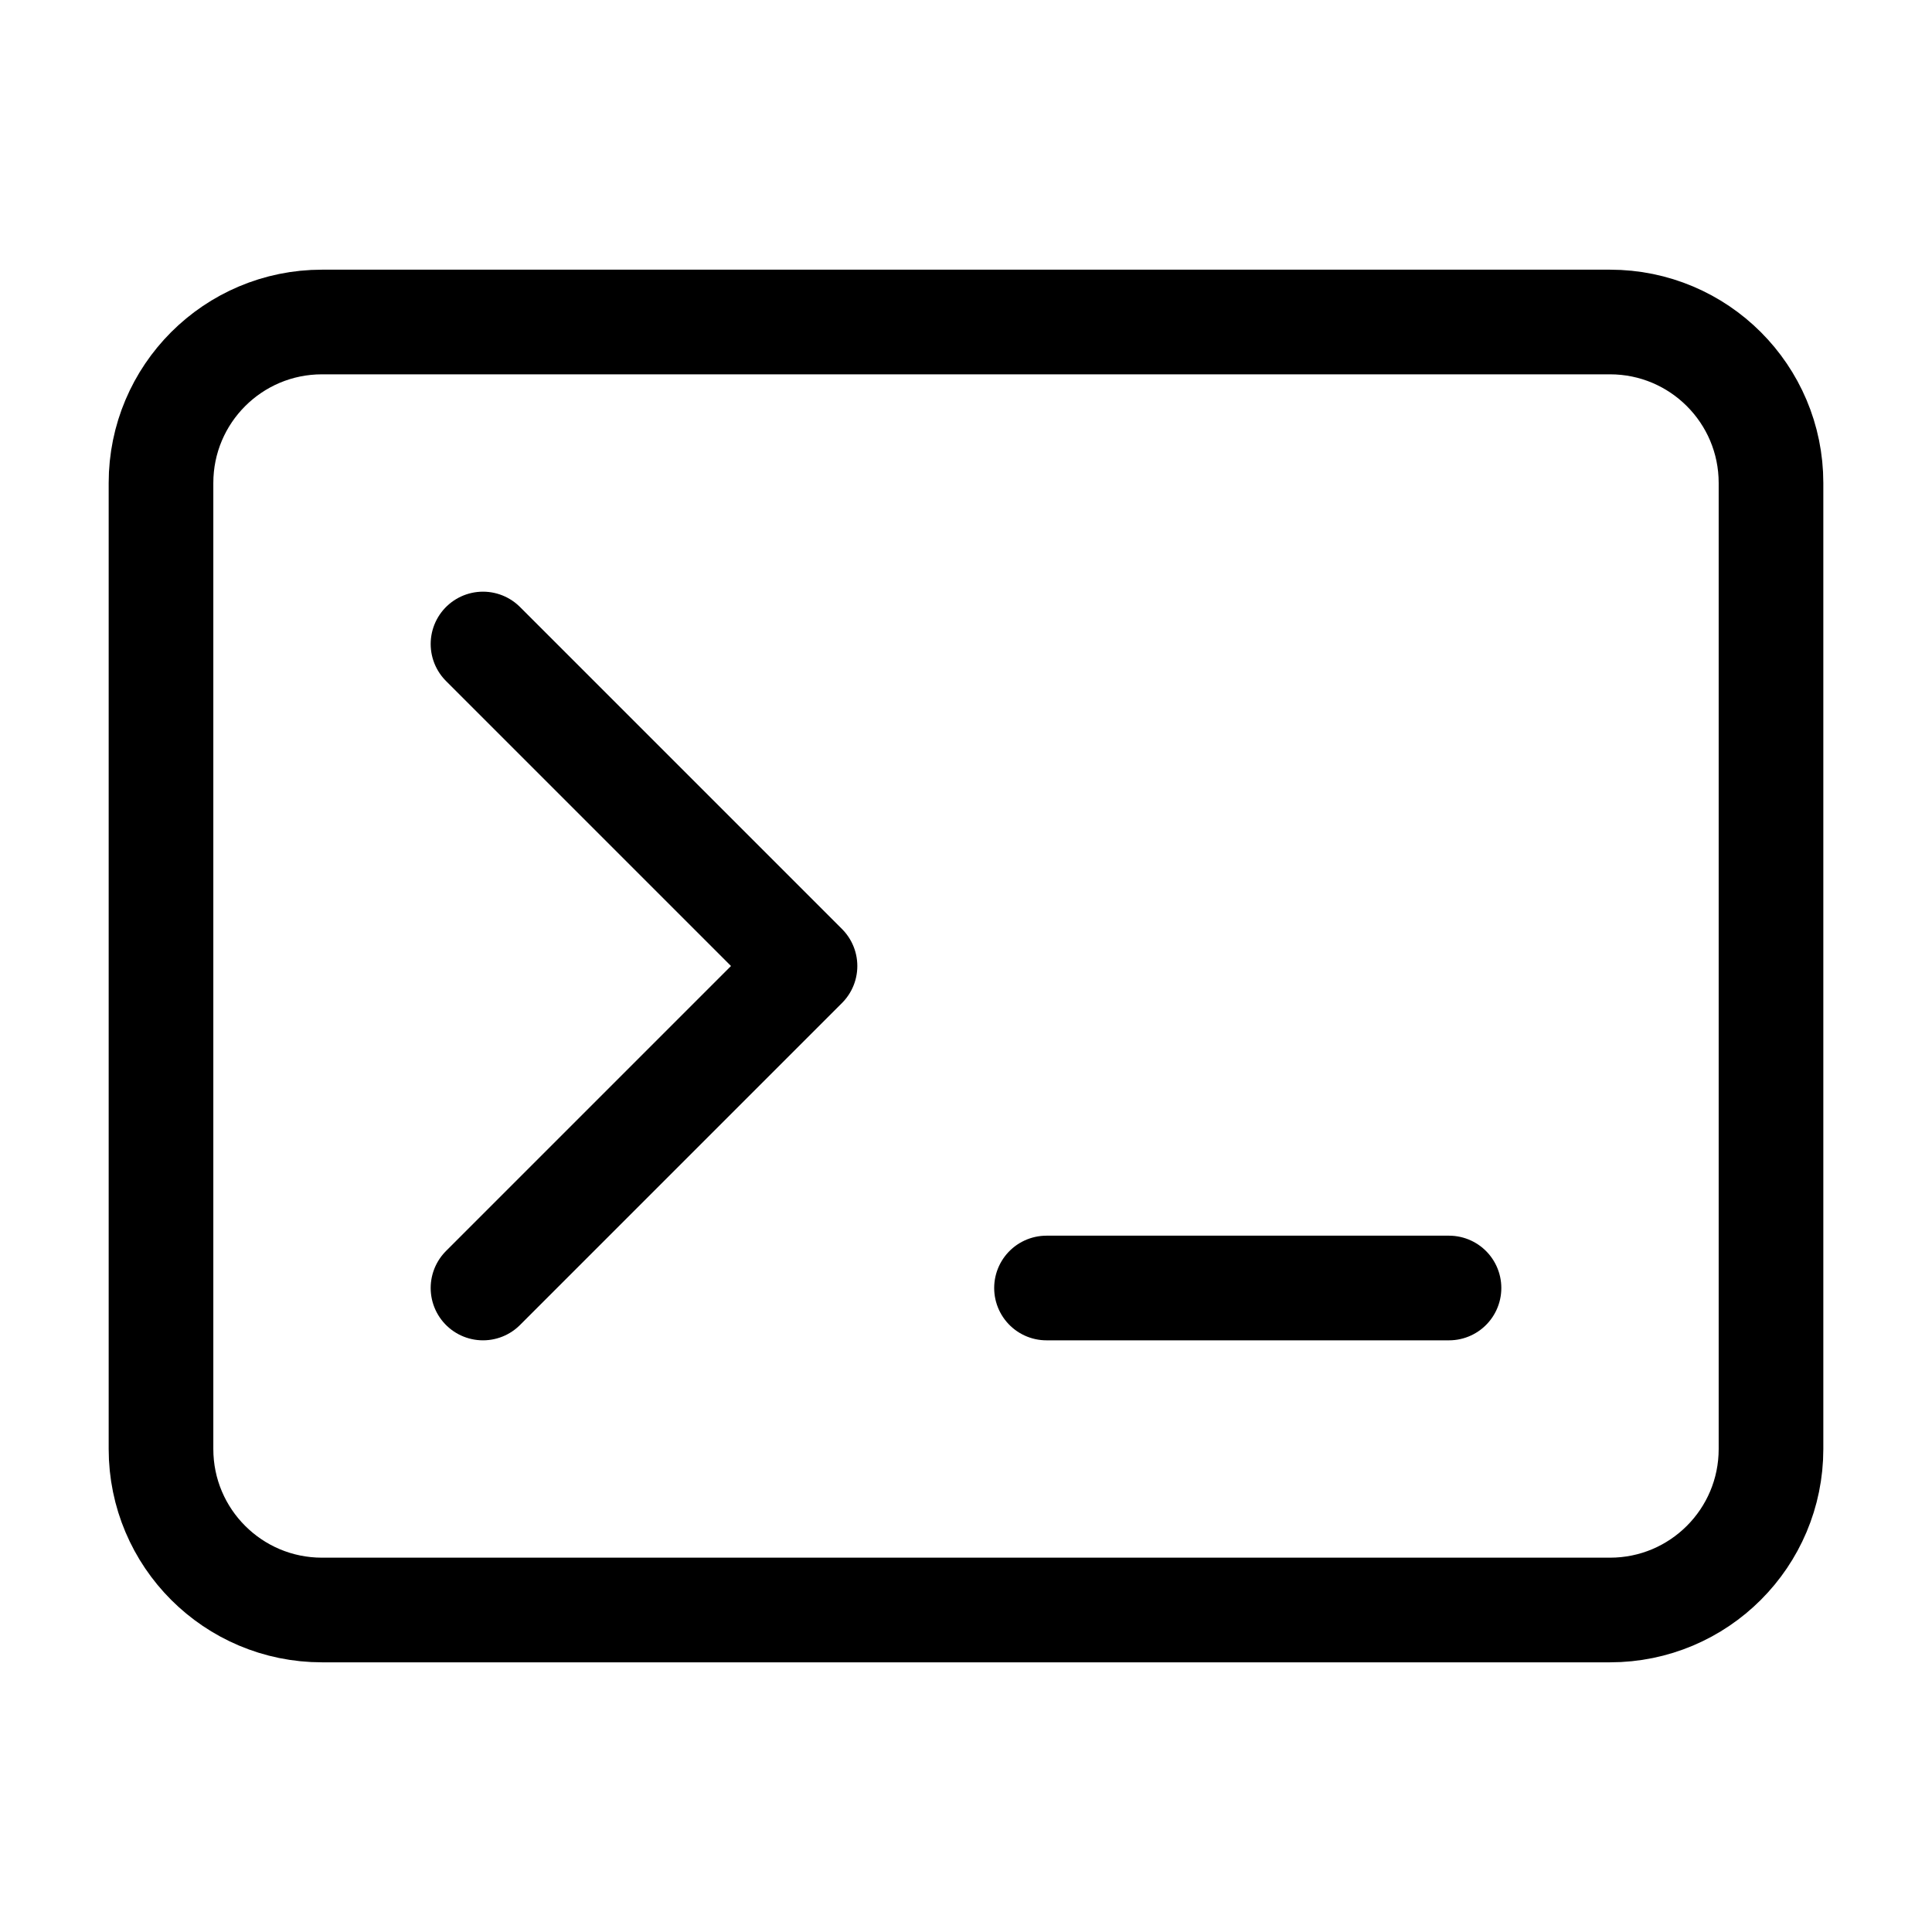
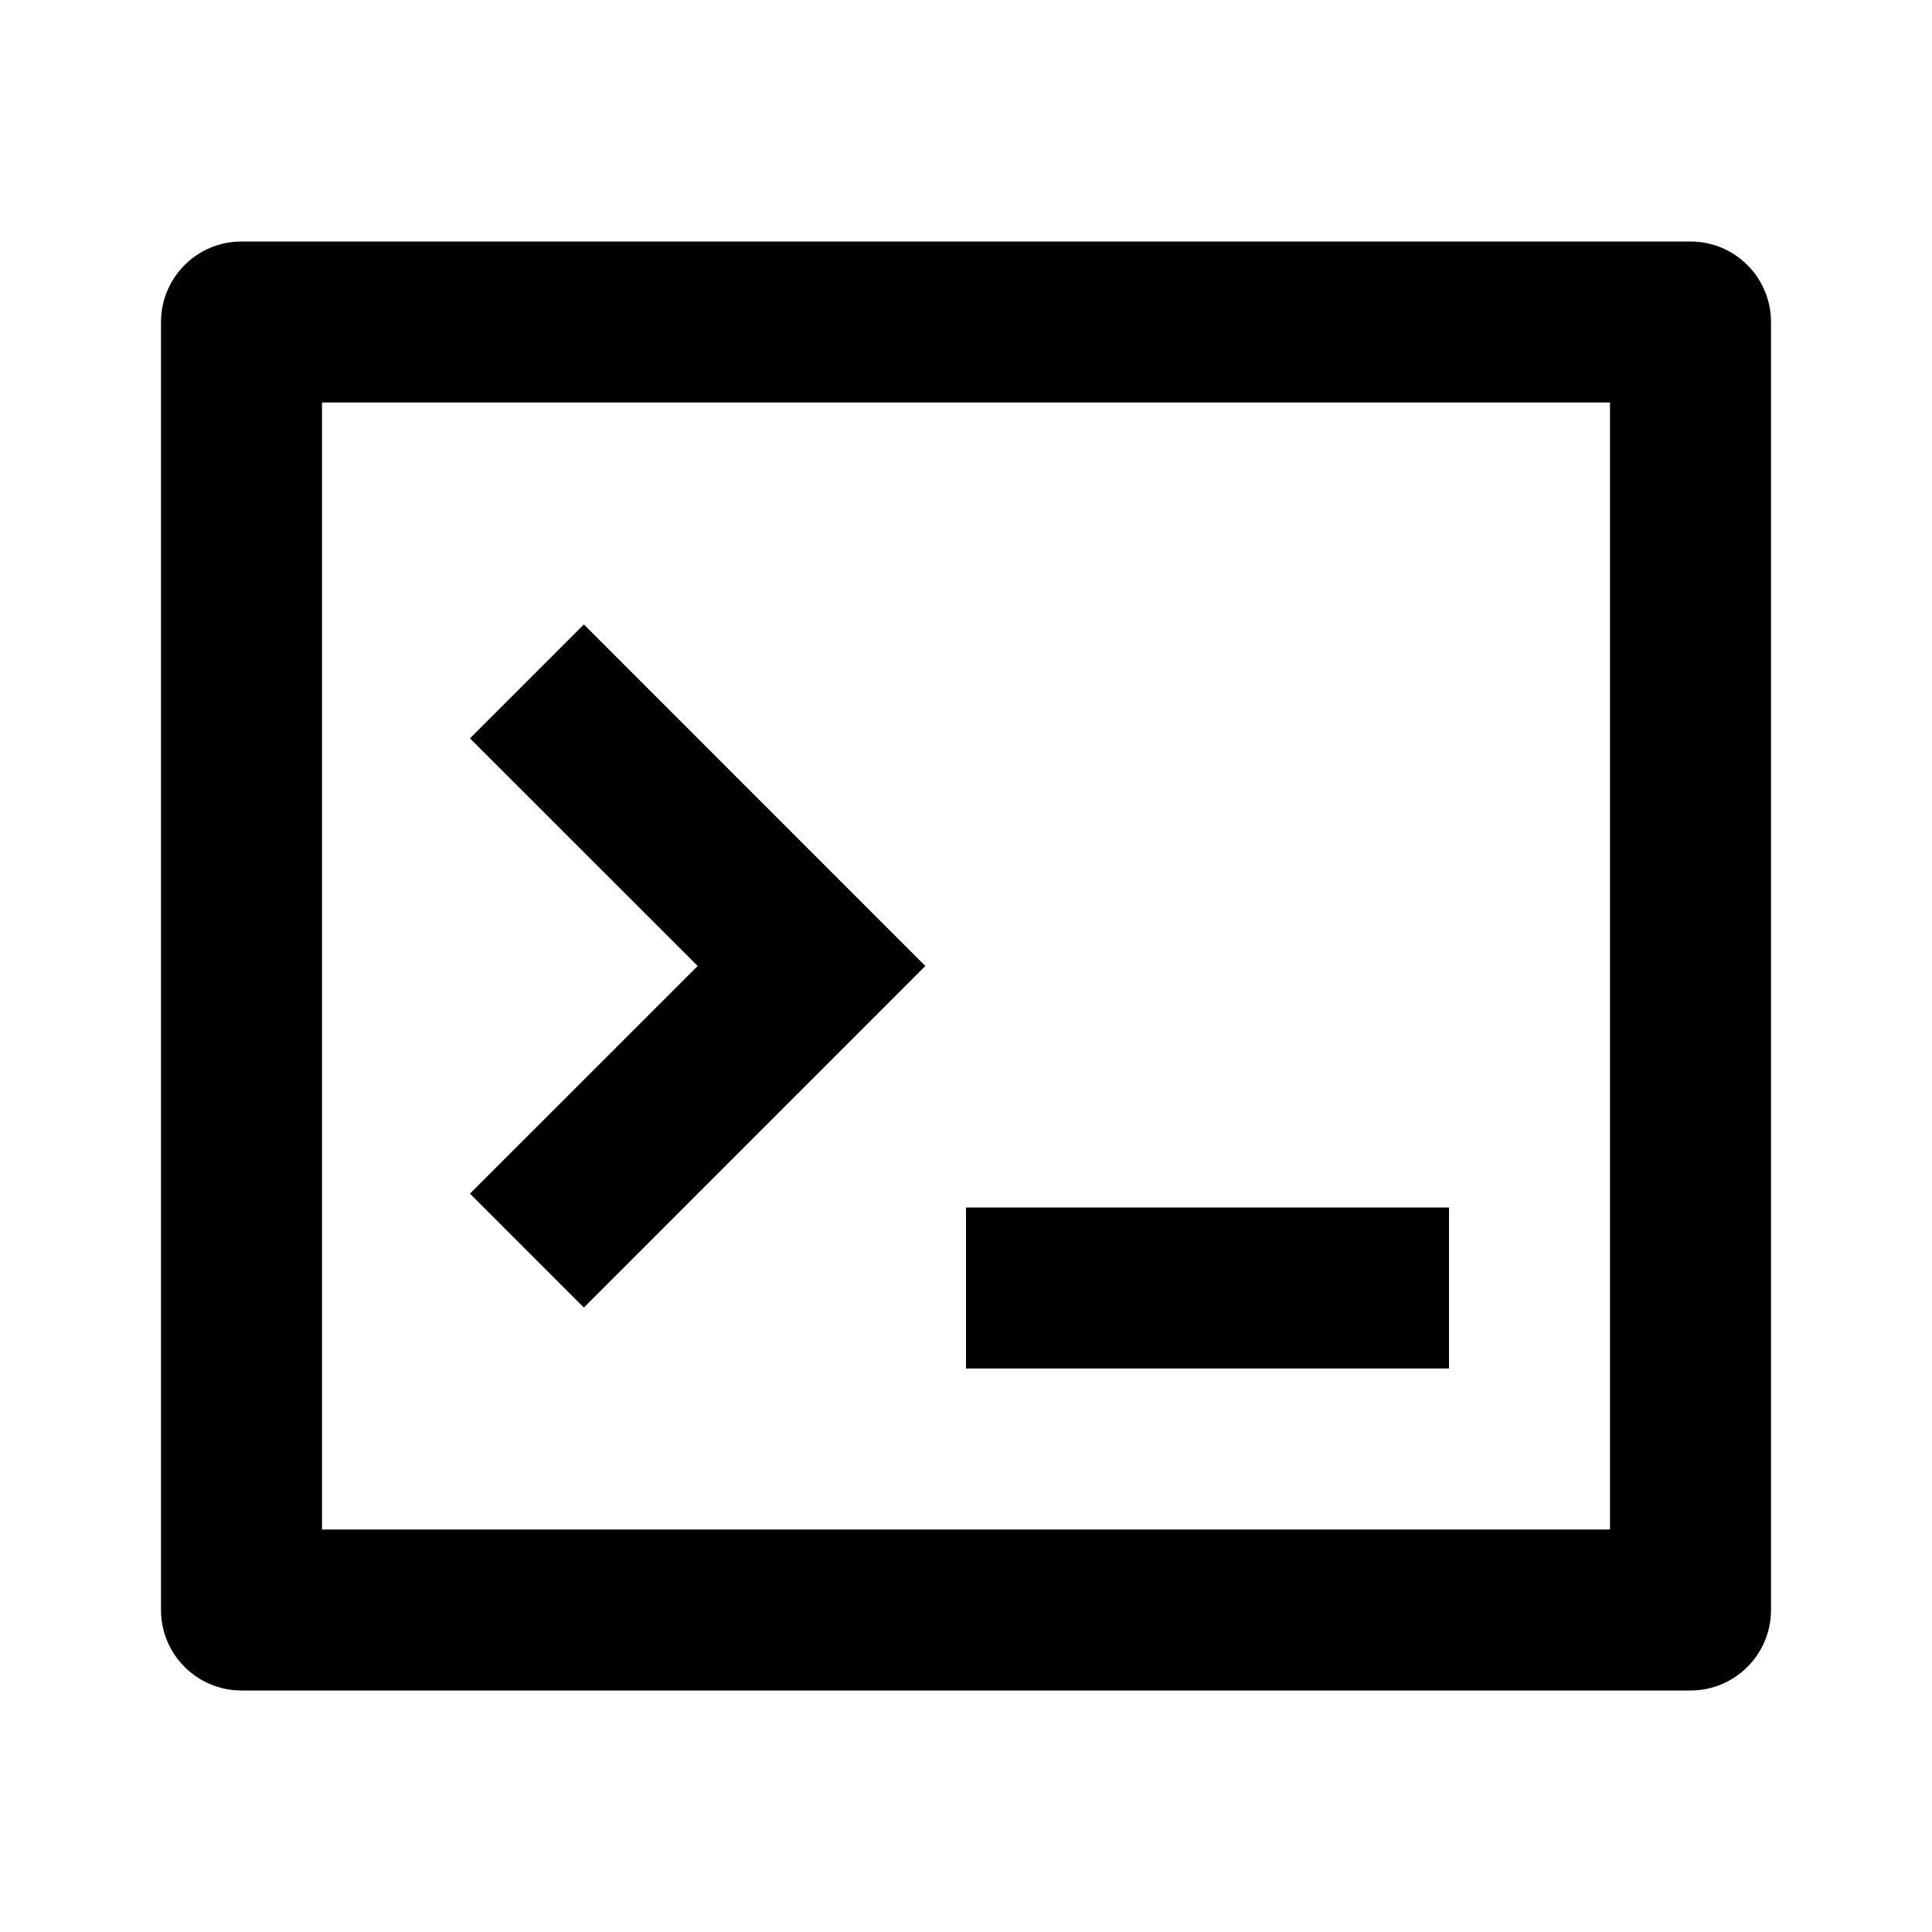
- <svg xmlns="http://www.w3.org/2000/svg" width="53px" height="53px" stroke-width="1.3" viewBox="0 0 24 24" fill="none" color="#000000">
-   <path d="M13 16H18" stroke="#000000" stroke-width="1.3" stroke-linecap="round" stroke-linejoin="round" />
-   <path d="M6 8L10 12L6 16" stroke="#000000" stroke-width="1.3" stroke-linecap="round" stroke-linejoin="round" />
-   <path d="M2 18V6C2 4.895 2.895 4 4 4H20C21.105 4 22 4.895 22 6V18C22 19.105 21.105 20 20 20H4C2.895 20 2 19.105 2 18Z" stroke="#000000" stroke-width="1.3" stroke-linecap="round" stroke-linejoin="round" />
+ <svg xmlns="http://www.w3.org/2000/svg" viewBox="0 0 24 24" fill="currentColor">
+   <path d="M3 3H21C21.552 3 22 3.448 22 4V20C22 20.552 21.552 21 21 21H3C2.448 21 2 20.552 2 20V4C2 3.448 2.448 3 3 3ZM4 5V19H20V5H4ZM12 15H18V17H12V15ZM8.667 12L5.838 9.172L7.253 7.757L11.495 12L7.253 16.243L5.838 14.828L8.667 12Z" />
</svg>
